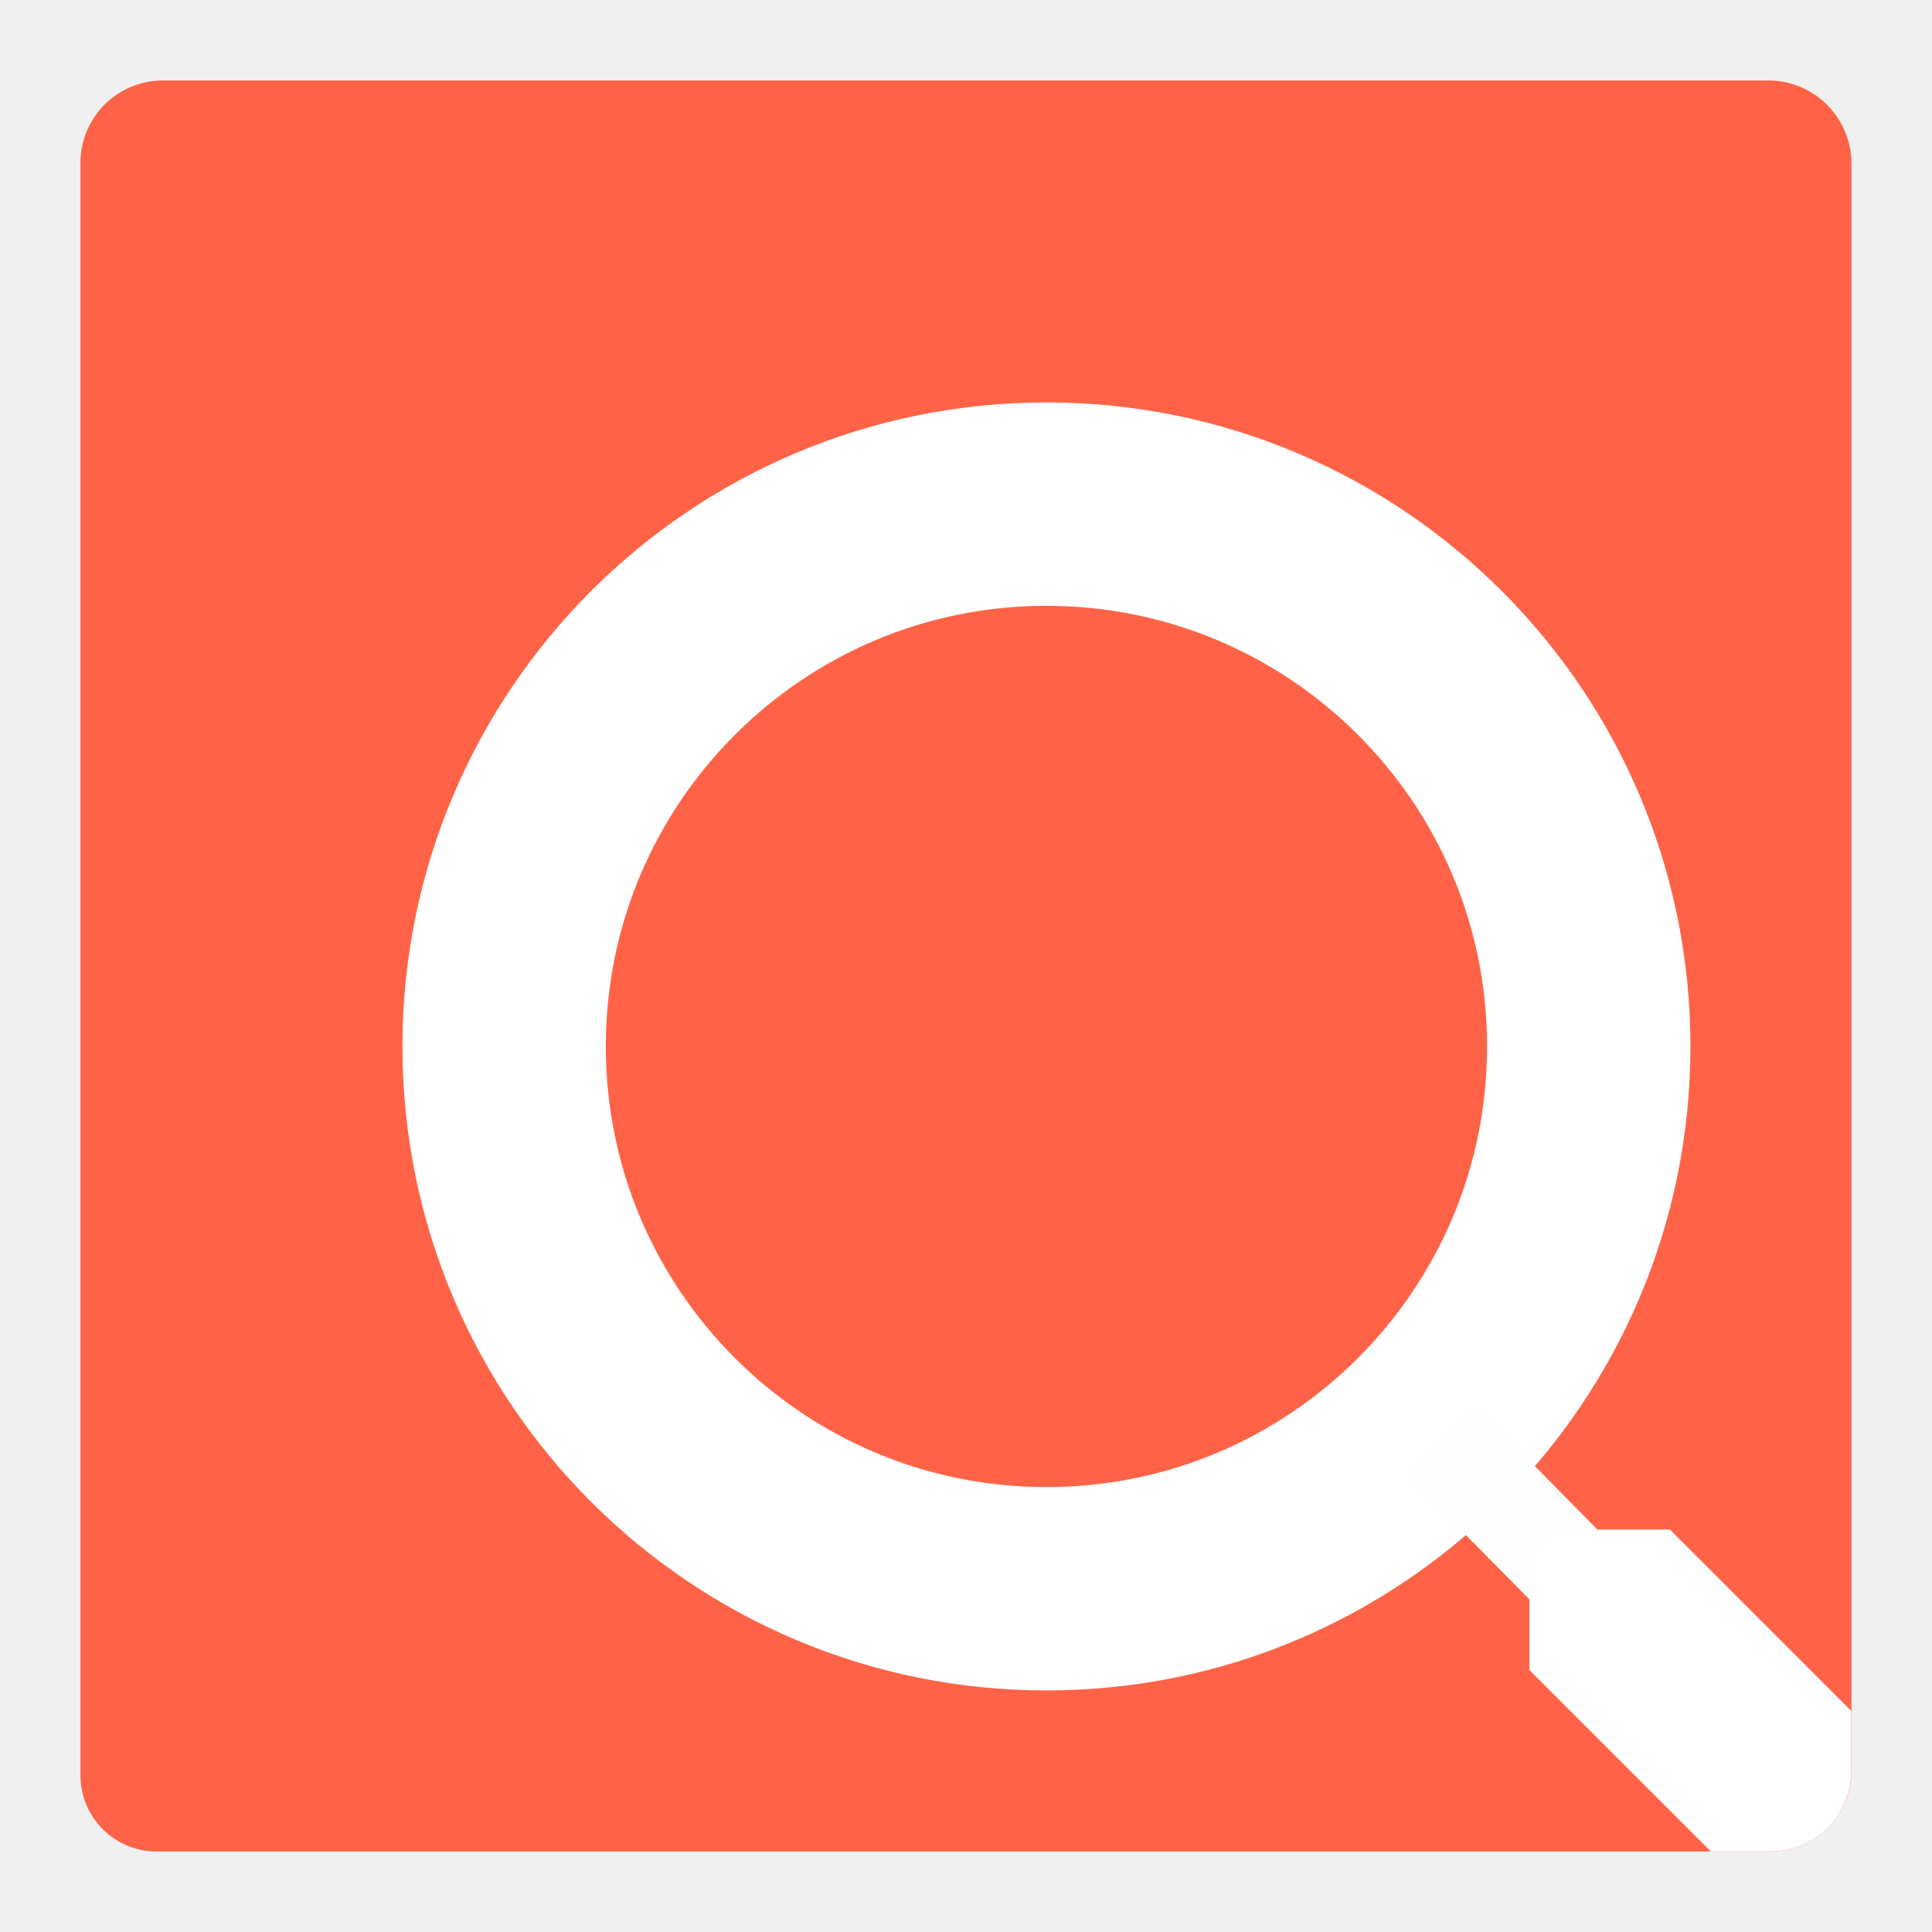
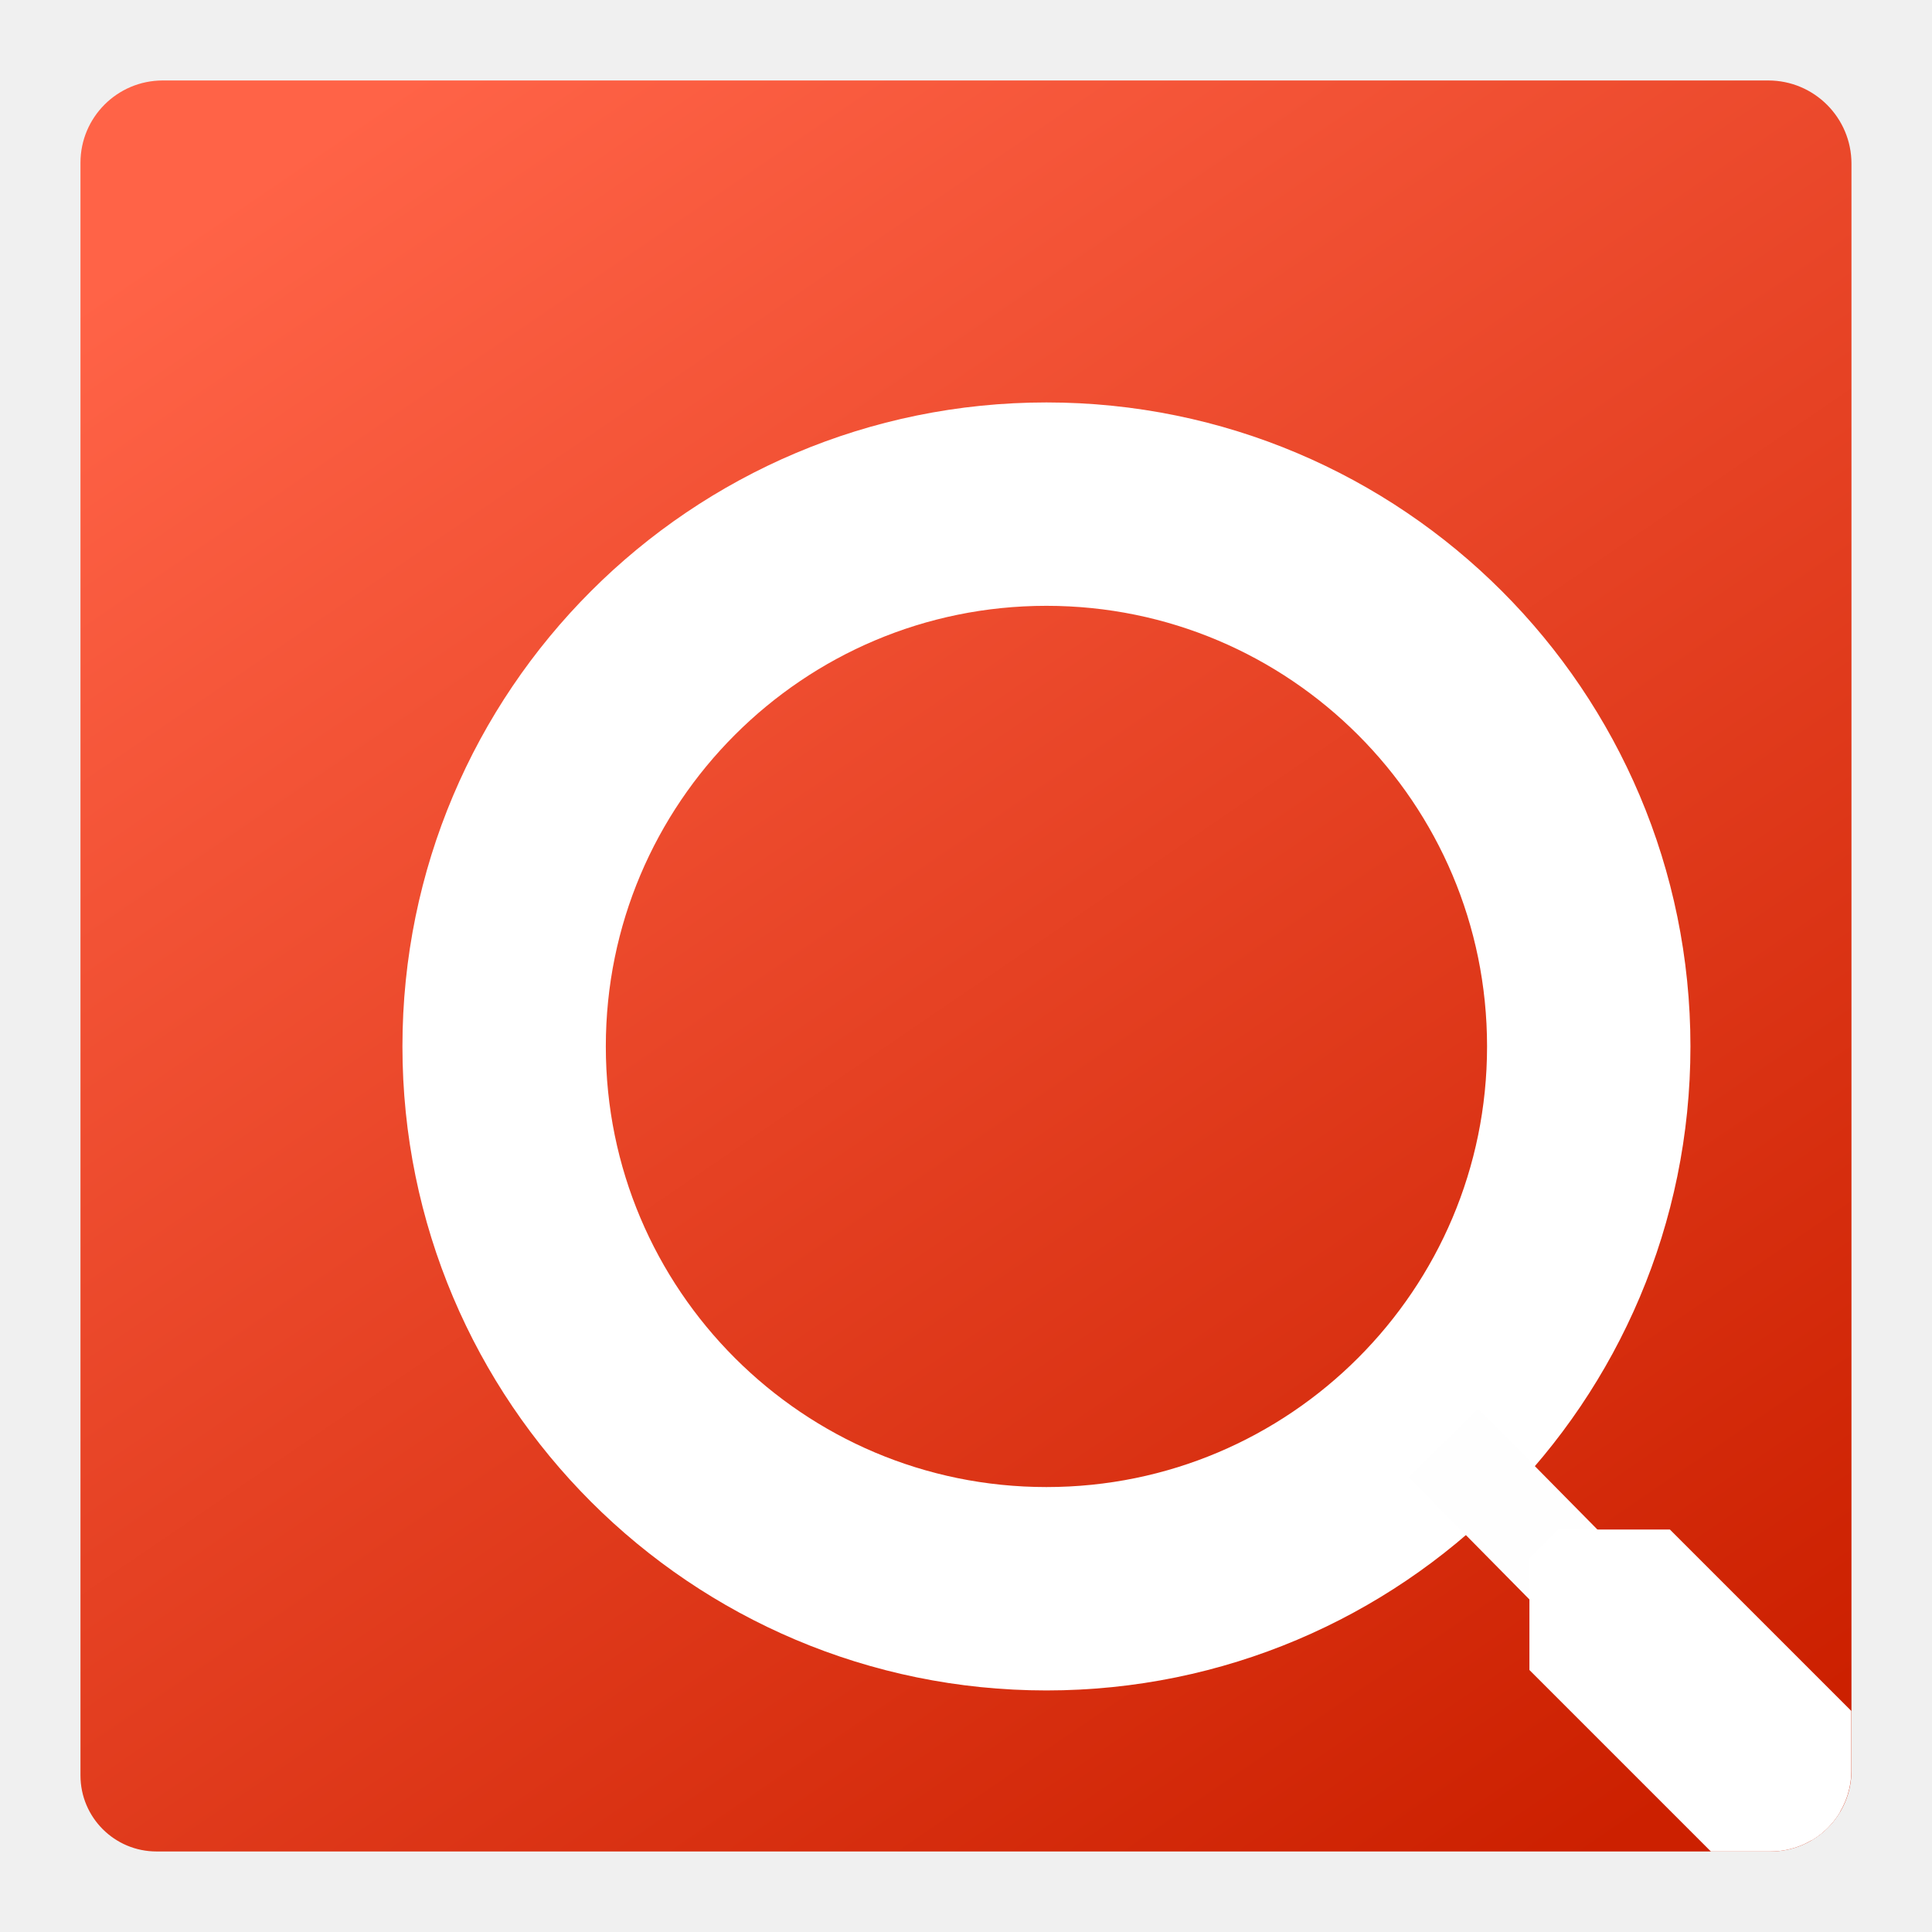
<svg xmlns="http://www.w3.org/2000/svg" xmlns:xlink="http://www.w3.org/1999/xlink" width="24" height="24" viewBox="0 0 12.632 12.632" version="1.1" id="svg1">
  <defs id="defs1">
    <linearGradient id="linearGradient2">
      <stop style="stop-color:#ff6347;stop-opacity:1;" offset="0" id="stop2" />
-       <stop style="stop-color:#ff6347;stop-opacity:1;" offset="1" id="stop3" />
+       <stop style="stop-color:#cc2000;stop-opacity:1;" offset="1" id="stop3" />
    </linearGradient>
    <linearGradient xlink:href="#linearGradient2" id="linearGradient3" x1="2.303" y1="0.006" x2="10.948" y2="12.689" gradientUnits="userSpaceOnUse" gradientTransform="matrix(0.9166667,0,0,0.9166667,0.5291667,0.5291667)" />
    <clipPath clipPathUnits="userSpaceOnUse" id="clipPath8414">
      <g id="g8418">
        <g id="use8416" clip-path="url(#clipPath8414)" />
      </g>
    </clipPath>
    <filter style="color-interpolation-filters:sRGB" id="filter13504" x="-0.43" y="-0.43" width="2.352" height="2.099">
      <feFlood flood-opacity="0.498" flood-color="rgb(0,0,0)" result="flood" id="feFlood13494" />
      <feComposite in="flood" in2="SourceGraphic" operator="in" result="composite1" id="feComposite13496" />
      <feGaussianBlur in="composite1" stdDeviation="0.2" result="blur" id="feGaussianBlur13498" />
      <feOffset dx="0.1" dy="0.1" result="offset" id="feOffset13500" />
      <feComposite in="SourceGraphic" in2="offset" operator="over" result="fbSourceGraphic" id="feComposite13502" />
      <feColorMatrix result="fbSourceGraphicAlpha" in="fbSourceGraphic" values="0 0 0 -1 0 0 0 0 -1 0 0 0 0 -1 0 0 0 0 1 0" id="feColorMatrix13506" />
      <feFlood id="feFlood13508" flood-opacity="0.498" flood-color="rgb(0,0,0)" result="flood" in="fbSourceGraphic" />
      <feComposite in2="fbSourceGraphic" id="feComposite13510" in="flood" operator="in" result="composite1" />
      <feGaussianBlur id="feGaussianBlur13512" in="composite1" stdDeviation="0.2" result="blur" />
      <feOffset id="feOffset13514" dx="1" dy="1" result="offset" />
      <feComposite in2="offset" id="feComposite13516" in="fbSourceGraphic" operator="over" result="fbSourceGraphic" />
      <feColorMatrix result="fbSourceGraphicAlpha" in="fbSourceGraphic" values="0 0 0 -1 0 0 0 0 -1 0 0 0 0 -1 0 0 0 0 1 0" id="feColorMatrix13518" />
      <feFlood id="feFlood13520" flood-opacity="0.498" flood-color="rgb(0,0,0)" result="flood" in="fbSourceGraphic" />
      <feComposite in2="fbSourceGraphic" id="feComposite13522" in="flood" operator="in" result="composite1" />
      <feGaussianBlur id="feGaussianBlur13524" in="composite1" stdDeviation="0.2" result="blur" />
      <feOffset id="feOffset13526" dx="0.2" dy="0.2" result="offset" />
      <feComposite in2="offset" id="feComposite13528" in="fbSourceGraphic" operator="over" result="fbSourceGraphic" />
      <feColorMatrix result="fbSourceGraphicAlpha" in="fbSourceGraphic" values="0 0 0 -1 0 0 0 0 -1 0 0 0 0 -1 0 0 0 0 1 0" id="feColorMatrix13530" />
      <feFlood id="feFlood13532" flood-opacity="0.498" flood-color="rgb(0,0,0)" result="flood" in="fbSourceGraphic" />
      <feComposite in2="fbSourceGraphic" id="feComposite13534" in="flood" operator="in" result="composite1" />
      <feGaussianBlur id="feGaussianBlur13536" in="composite1" stdDeviation="0.2" result="blur" />
      <feOffset id="feOffset13538" dx="0.2" dy="0.2" result="offset" />
      <feComposite in2="offset" id="feComposite13540" in="fbSourceGraphic" operator="over" result="fbSourceGraphic" />
      <feColorMatrix result="fbSourceGraphicAlpha" in="fbSourceGraphic" values="0 0 0 -1 0 0 0 0 -1 0 0 0 0 -1 0 0 0 0 1 0" id="feColorMatrix13542" />
      <feFlood id="feFlood13544" flood-opacity="0.498" flood-color="rgb(0,0,0)" result="flood" in="fbSourceGraphic" />
      <feComposite in2="fbSourceGraphic" id="feComposite13546" in="flood" operator="in" result="composite1" />
      <feGaussianBlur id="feGaussianBlur13548" in="composite1" stdDeviation="0.2" result="blur" />
      <feOffset id="feOffset13550" dx="2" dy="0.2" result="offset" />
      <feComposite in2="offset" id="feComposite13552" in="fbSourceGraphic" operator="over" result="composite2" />
    </filter>
    <filter style="color-interpolation-filters:sRGB" id="filter14350" x="-0.161" y="-0.161" width="1.336" height="1.35">
      <feFlood flood-opacity="0.498" flood-color="rgb(0,0,0)" result="flood" id="feFlood14340" />
      <feComposite in="flood" in2="SourceGraphic" operator="in" result="composite1" id="feComposite14342" />
      <feGaussianBlur in="composite1" stdDeviation="0.2" result="blur" id="feGaussianBlur14344" />
      <feOffset dx="0.1" dy="0.2" result="offset" id="feOffset14346" />
      <feComposite in="SourceGraphic" in2="offset" operator="over" result="composite2" id="feComposite14348" />
    </filter>
    <filter style="color-interpolation-filters:sRGB" id="filter15833" x="-0.181" y="-0.181" width="1.35" height="1.372">
      <feFlood flood-opacity="0.498" flood-color="rgb(0,0,0)" result="flood" id="feFlood15823" />
      <feComposite in="flood" in2="SourceGraphic" operator="in" result="composite1" id="feComposite15825" />
      <feGaussianBlur in="composite1" stdDeviation="0.2" result="blur" id="feGaussianBlur15827" />
      <feOffset dx="0.1" dy="0.2" result="offset" id="feOffset15829" />
      <feComposite in="SourceGraphic" in2="offset" operator="over" result="fbSourceGraphic" id="feComposite15831" />
      <feColorMatrix result="fbSourceGraphicAlpha" in="fbSourceGraphic" values="0 0 0 -1 0 0 0 0 -1 0 0 0 0 -1 0 0 0 0 1 0" id="feColorMatrix15835" />
      <feFlood id="feFlood15837" flood-opacity="0.498" flood-color="rgb(0,0,0)" result="flood" in="fbSourceGraphic" />
      <feComposite in2="fbSourceGraphic" id="feComposite15839" in="flood" operator="in" result="composite1" />
      <feGaussianBlur id="feGaussianBlur15841" in="composite1" stdDeviation="0.2" result="blur" />
      <feOffset id="feOffset15843" dx="0.1" dy="0.2" result="offset" />
      <feComposite in2="offset" id="feComposite15845" in="fbSourceGraphic" operator="over" result="composite2" />
    </filter>
    <filter style="color-interpolation-filters:sRGB" id="filter16583" x="-0.127" y="-0.127" width="1.232" height="1.244">
      <feFlood flood-opacity="0.498" flood-color="rgb(0,0,0)" result="flood" id="feFlood16573" />
      <feComposite in="flood" in2="SourceGraphic" operator="in" result="composite1" id="feComposite16575" />
      <feGaussianBlur in="composite1" stdDeviation="0.2" result="blur" id="feGaussianBlur16577" />
      <feOffset dx="0.1" dy="0.2" result="offset" id="feOffset16579" />
      <feComposite in="SourceGraphic" in2="offset" operator="over" result="composite2" id="feComposite16581" />
    </filter>
    <clipPath clipPathUnits="userSpaceOnUse" id="clipPath16952">
      <path id="path16954" style="display:inline;fill:#ffffff;fill-opacity:1;stroke:none;stroke-width:0.265;stroke-linejoin:bevel;stroke-dasharray:none;stroke-opacity:1" d="m 1.07,0.529 10.553,2e-8 a 0.547,0.547 45 0 1 0.547,0.547 V 11.64 a 0.531,0.531 135 0 1 -0.531,0.531 H 1.029 A 0.5,0.5 45 0 1 0.529,11.671 l -2e-8,-10.6 A 0.541,0.541 135 0 1 1.07,0.529 Z" />
    </clipPath>
  </defs>
  <g id="layer1" transform="scale(0.9946125)">
    <path id="rect1" style="fill:url(#linearGradient3);fill-opacity:1;stroke-width:0.265;stroke-linejoin:bevel;stroke-dasharray:none" d="M 1.07,0.529 H 11.624 a 0.547,0.547 45 0 1 0.547,0.547 V 11.64 a 0.531,0.531 135 0 1 -0.531,0.531 H 1.029 A 0.5,0.5 45 0 1 0.529,11.671 V 1.07 A 0.541,0.541 135 0 1 1.07,0.529 Z" />
    <g id="g14718" clip-path="url(#clipPath16952)">
      <ellipse style="fill:none;fill-opacity:1;stroke:#ffffff;stroke-width:1.337;stroke-linejoin:bevel;stroke-dasharray:none;stroke-opacity:1" id="path3932" cx="6.879" cy="6.879" rx="3.565" ry="3.565" />
      <rect style="fill:none;fill-opacity:1;stroke:#fefefe;stroke-width:0.603;stroke-linecap:square;stroke-linejoin:miter;stroke-dasharray:none;stroke-opacity:1" id="rect6174" width="0.038" height="1.207" x="0.071" y="13.718" transform="rotate(-44.6257)" />
      <rect style="display:inline;fill:#ffffff;fill-opacity:1;stroke:#ffffff;stroke-width:1.041;stroke-linejoin:bevel;stroke-dasharray:none;stroke-opacity:1" id="rect3986" width="0.265" height="2.436" x="-0.133" y="14.872" transform="rotate(-44.99999)" mask="none" clip-path="none" />
    </g>
  </g>
</svg>
